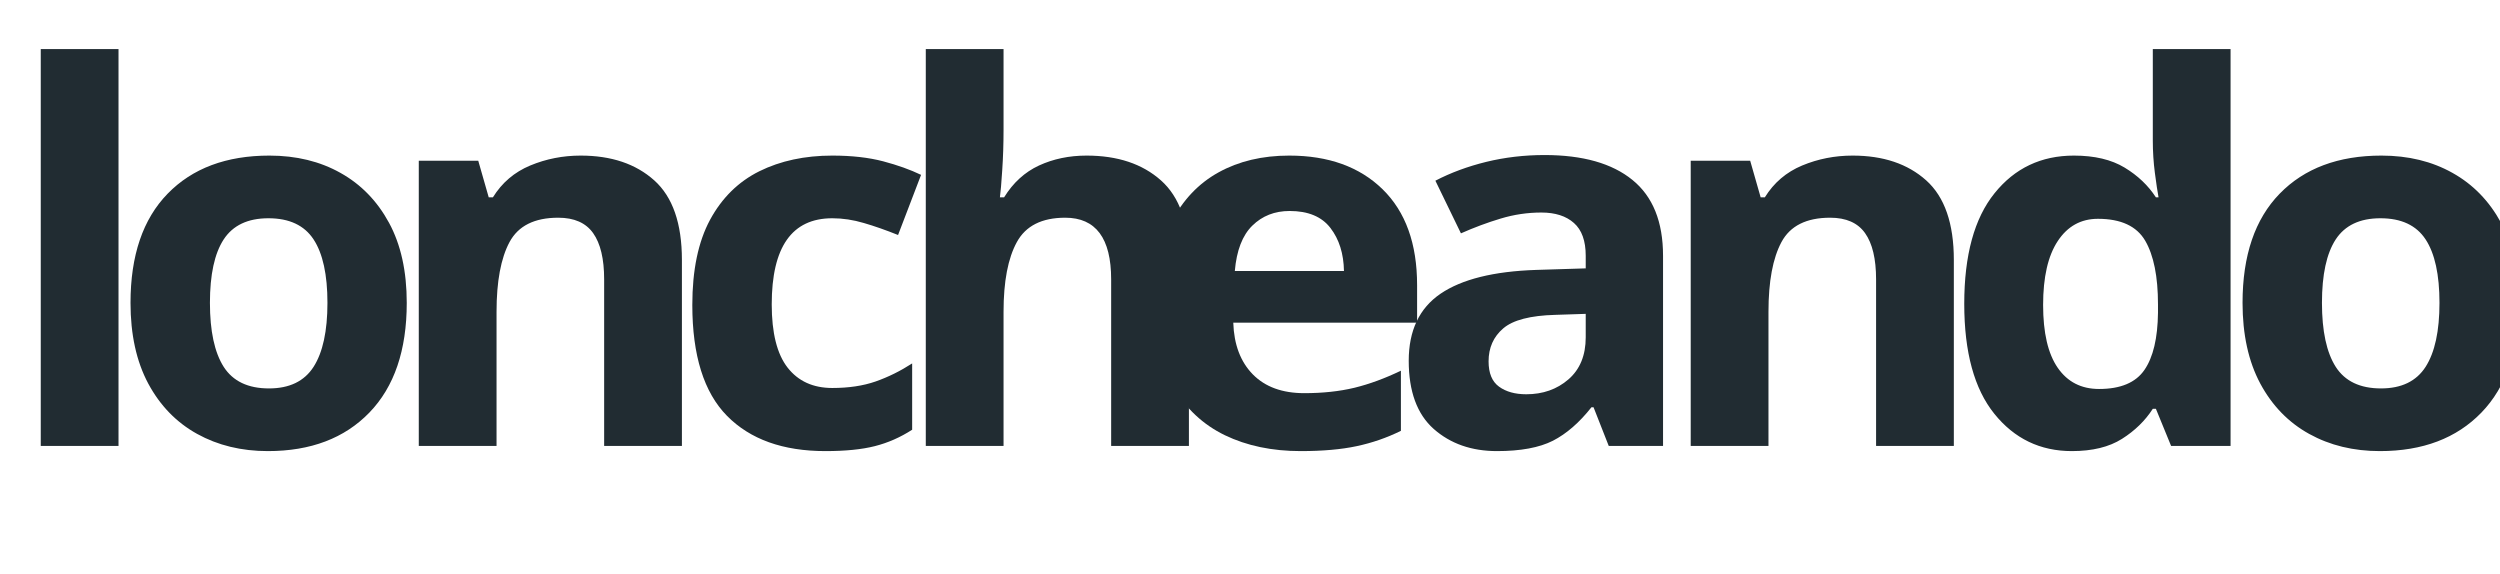
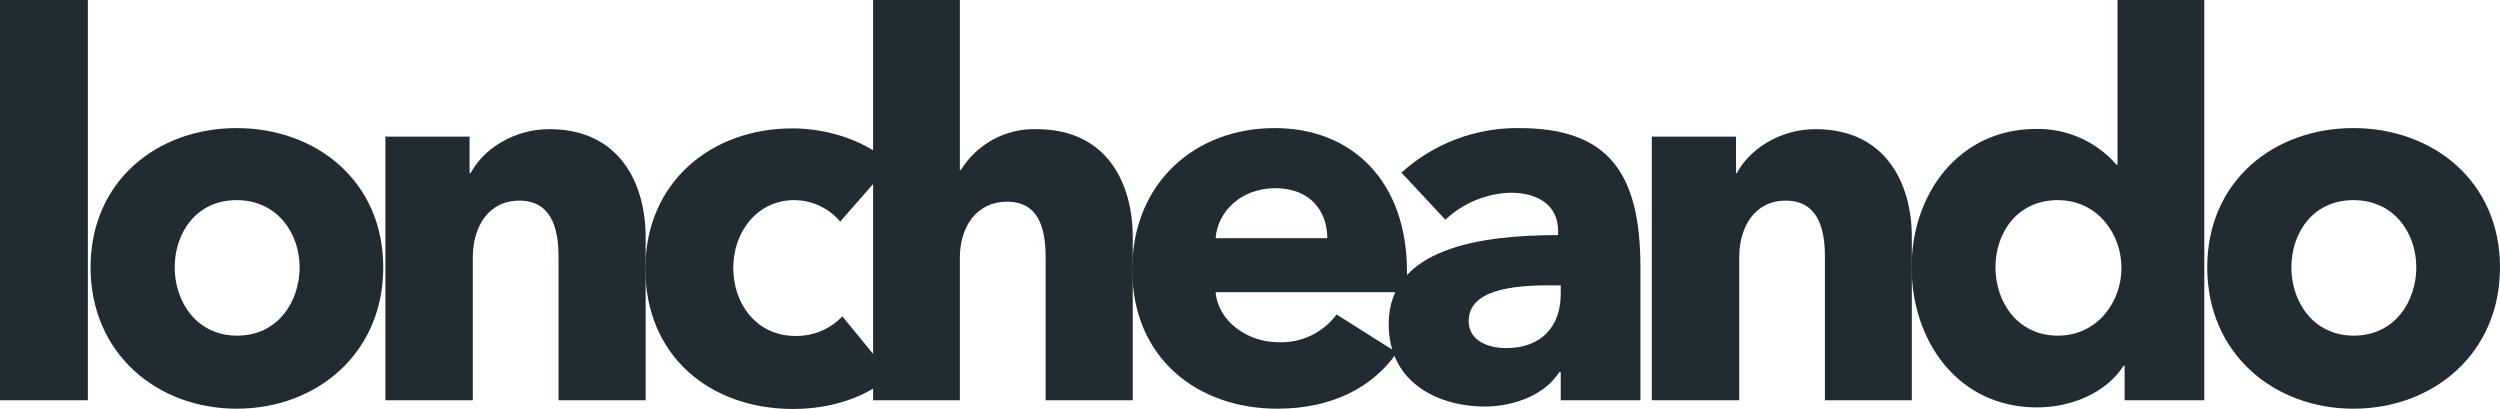
- <svg xmlns="http://www.w3.org/2000/svg" id="Layer_1" data-name="Layer 1" viewBox="0 0 354.66 81.33">
+ <svg xmlns="http://www.w3.org/2000/svg" viewBox="0 0 349.77 57.18">
  <defs>
    <style>
      .cls-1 {
-         font-size: 74.07px;
        fill: #212c32;
-         font-family: AvenirNextLTPro-Bold, Avenir Next LT Pro;
-         font-weight: 700;
-         letter-spacing: -0.1em;
-       }
- 
-       .cls-2 {
-         letter-spacing: -0.11em;
-       }
- 
-       .cls-3 {
-         letter-spacing: -0.1em;
      }
    </style>
  </defs>
-   <text class="cls-1" transform="translate(0 63.26)">lonch<tspan class="cls-2" x="160.44" y="0">e</tspan>
-     <tspan class="cls-3" x="196.74" y="0">ando</tspan>
-   </text>
+   <g id="Layer_2" data-name="Layer 2">
+     <g id="Layer_1-2" data-name="Layer 1">
+       <g>
+         <path class="cls-1" d="M0,56V0H12.29V56Z" />
+         <path class="cls-1" d="M33.11,57.18c-11.11,0-20.44-7.7-20.44-19.78S22,17.92,33.11,17.92,53.62,25.33,53.62,37.4,44.29,57.18,33.11,57.18Zm0-29.18c-5.71,0-8.67,4.66-8.67,9.4s3,9.56,8.74,9.56,8.74-4.82,8.74-9.56S38.81,28,33.11,28Z" />
+         <path class="cls-1" d="M78.14,56V35.85c0-4.08-1.11-7.78-5.48-7.78s-6.51,3.7-6.51,7.93V56H53.92V19.11H65.7v5.11h.15c1.7-3.26,5.92-6.15,11-6.15,9.93,0,13.48,7.71,13.48,15.11V56Z" />
+         <path class="cls-1" d="M117.55,31a8.46,8.46,0,0,0-6.44-3c-5.11,0-8.52,4.37-8.52,9.48S105.92,47,111.25,47a8.82,8.82,0,0,0,6.6-2.74l6.74,8.22c-3,3-8.22,4.74-13.63,4.74-11.63,0-20.67-7.41-20.67-19.63,0-12,9.11-19.63,20.59-19.63,5.26,0,10.82,2,13.71,5Z" />
+         <path class="cls-1" d="M146.29,56V36c0-4.15-1-7.78-5.41-7.78-4.22,0-6.59,3.48-6.59,7.85V56H122.15V0h12.14V23.78h.15A12,12,0,0,1,145,18.07c10,0,13.48,7.71,13.48,15.11V56Z" />
+         <path class="cls-1" d="M196.81,40.88H170.07c.37,4.08,4.44,7,8.81,7A9.65,9.65,0,0,0,187,44l8.44,5.33c-3.48,5-9.26,7.85-16.74,7.85-11.11,0-20.29-7-20.29-19.48,0-12.07,8.74-19.78,19.92-19.78,10.89,0,18.52,7.49,18.52,20.08C196.88,39,196.88,40,196.81,40.88ZM185.7,33.33c0-3.85-2.45-7-7.26-7s-8.08,3.26-8.37,7Z" />
+         <path class="cls-1" d="M196.07,24.15a24.13,24.13,0,0,1,16.44-6.23c12.37,0,17,6.08,17,19.48V56H218.36V52.07h-.22c-1.85,3-6.07,4.81-10.44,4.81-5.85,0-13.41-2.89-13.41-11.55,0-10.67,13-12.44,23.7-12.44v-.6c0-3.63-2.89-5.33-6.66-5.33a13.93,13.93,0,0,0-9.11,3.78Zm22.29,15.77h-1.55c-5.33,0-11.33.67-11.33,5,0,2.81,2.81,3.78,5.25,3.78,4.89,0,7.63-3,7.63-7.56Z" />
+         <path class="cls-1" d="M255.32,56V35.85c0-4.08-1.11-7.78-5.48-7.78s-6.51,3.7-6.51,7.93V56H231.1V19.11h11.78v5.11H243c1.7-3.26,5.93-6.15,11-6.15,9.92,0,13.48,7.71,13.48,15.11V56Z" />
+         <path class="cls-1" d="M297.25,56V51.18h-.15C294.73,54.88,289.92,57,285,57c-11.11,0-17.55-9.33-17.55-19.63s6.66-19.33,17.4-19.33a14.55,14.55,0,0,1,11.26,5h.15V0h12.14V56Zm-9.33-28c-5.78,0-8.74,4.66-8.74,9.4s3,9.56,8.74,9.56c5.48,0,8.89-4.67,8.89-9.48S293.4,28,287.92,28Z" />
+         <path class="cls-1" d="M329.25,57.18c-11.11,0-20.44-7.7-20.44-19.78s9.33-19.48,20.44-19.48,20.52,7.41,20.52,19.48S340.43,57.18,329.25,57.18Zm0-29.18c-5.7,0-8.67,4.66-8.67,9.4s3,9.56,8.74,9.56,8.74-4.82,8.74-9.56S335,28,329.25,28Z" />
+       </g>
+     </g>
+   </g>
</svg>
